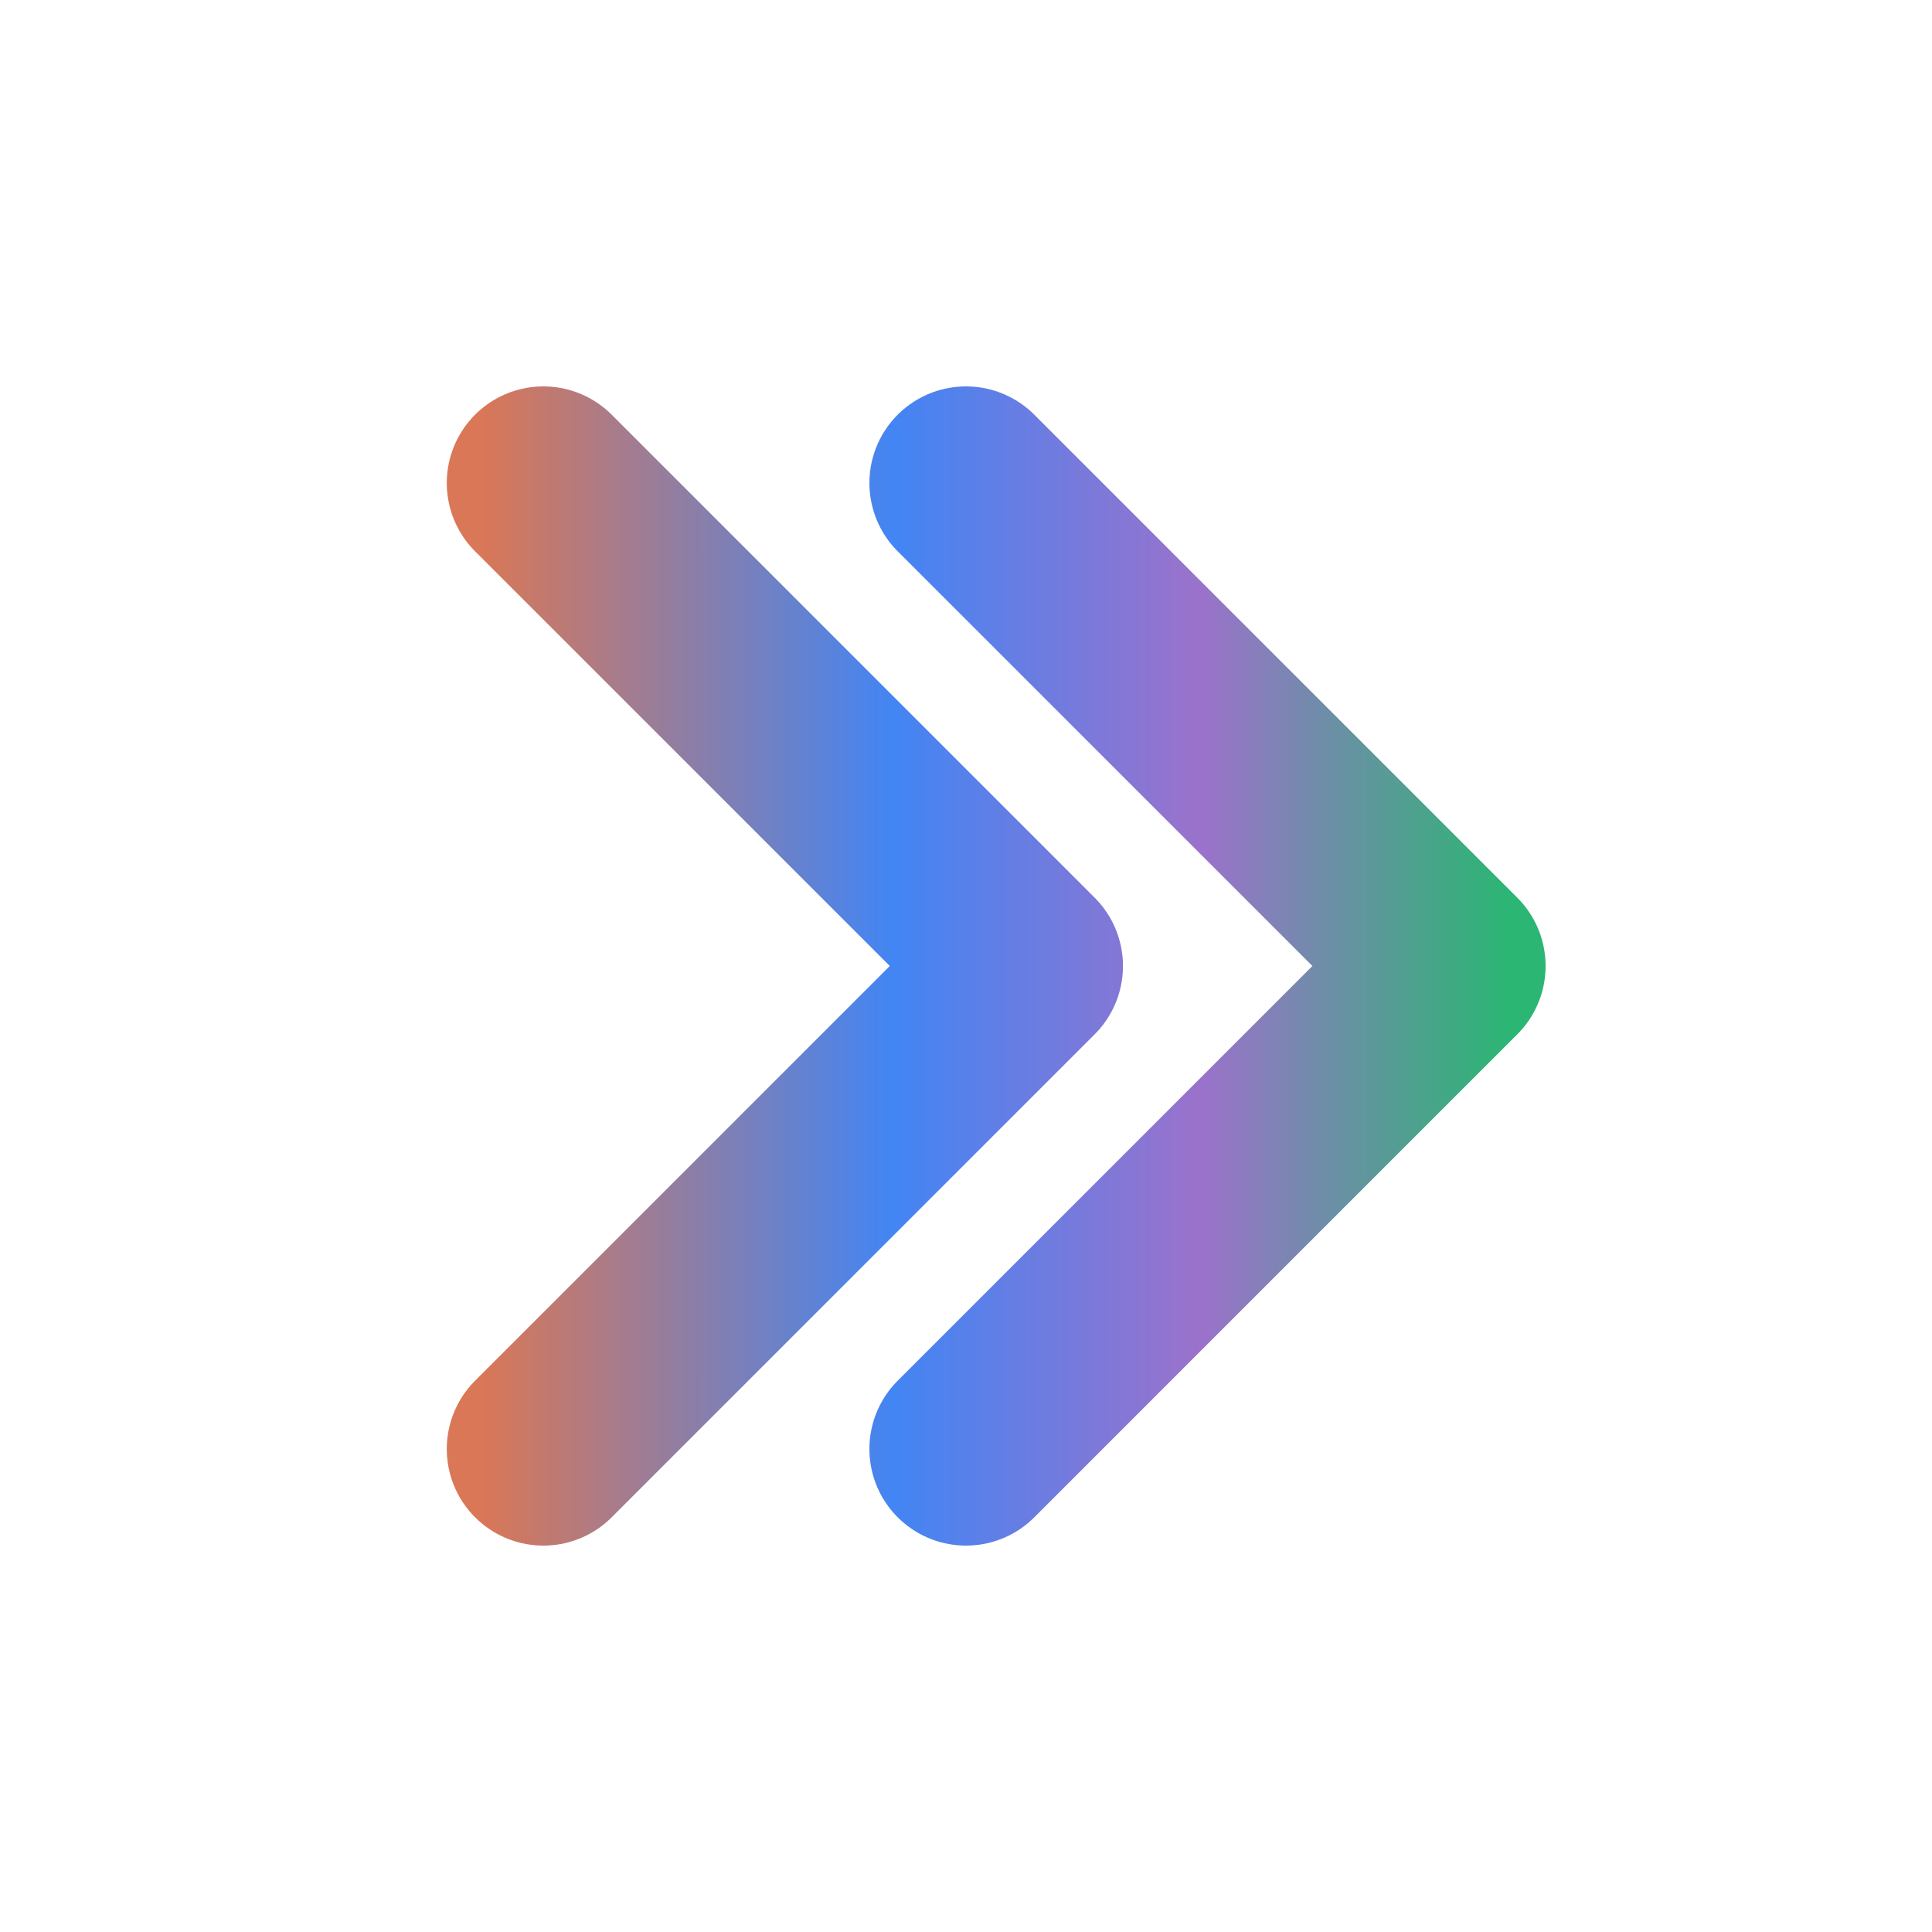
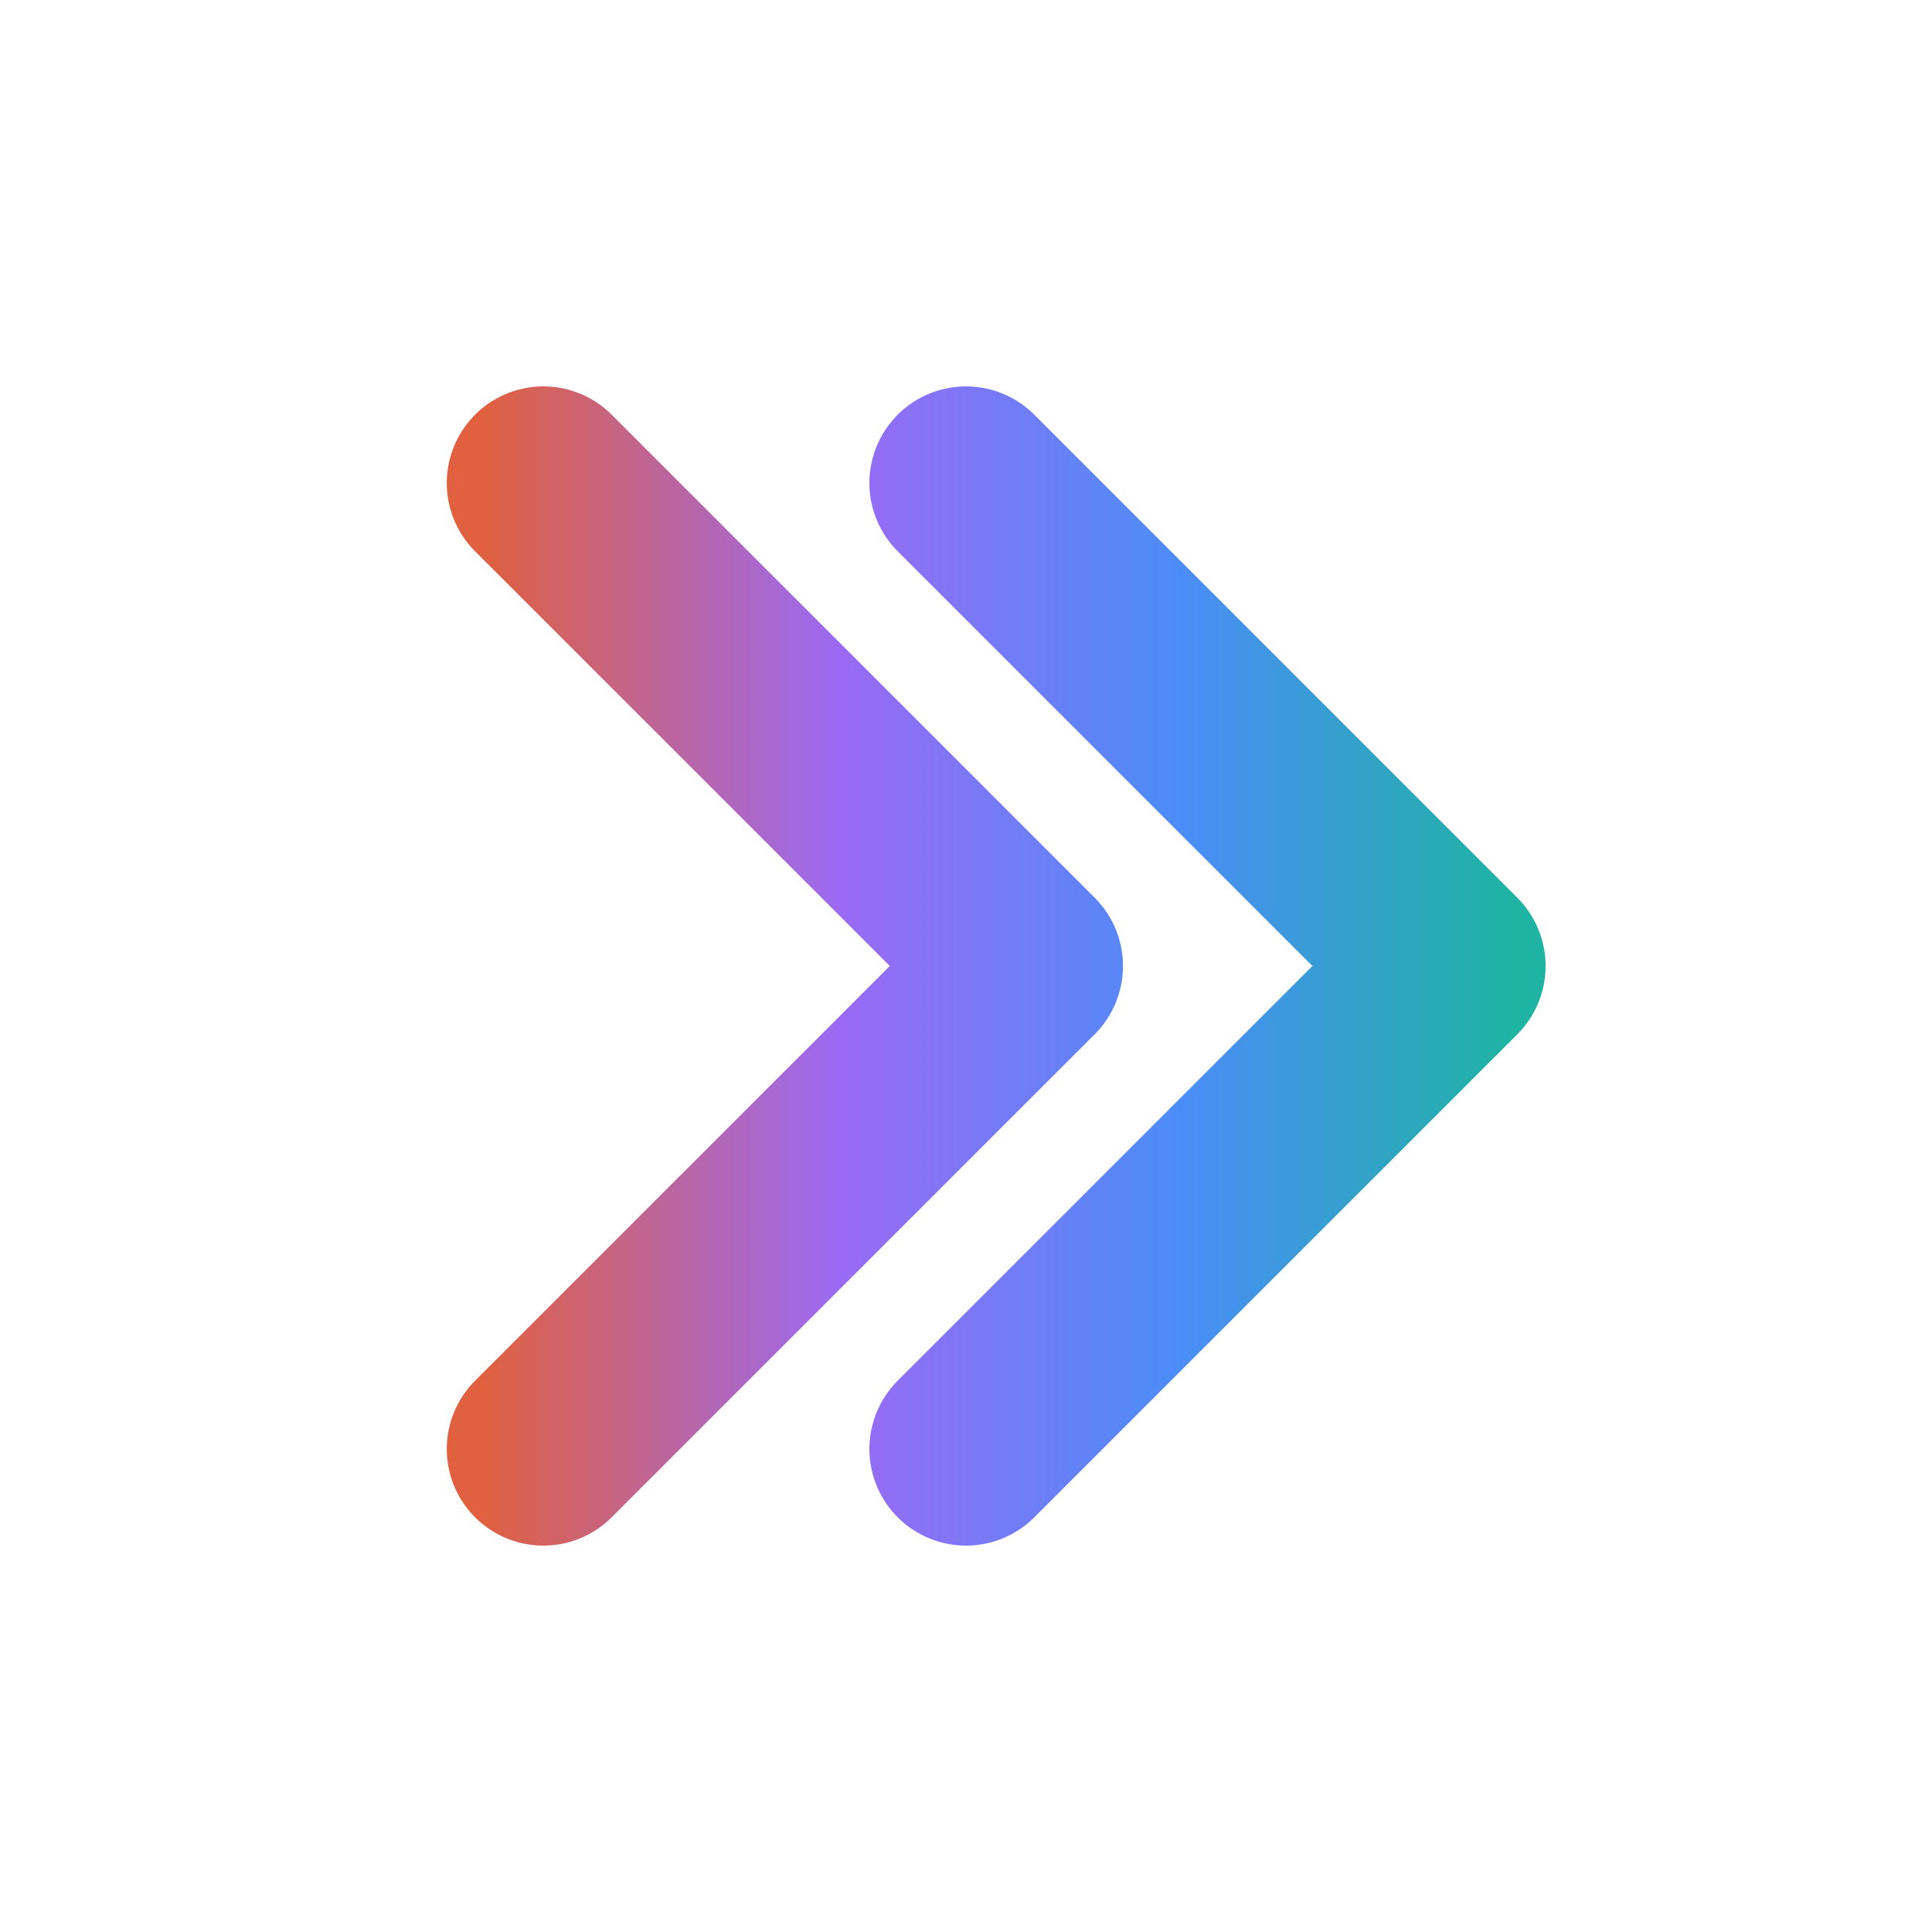
<svg xmlns="http://www.w3.org/2000/svg" width="16" height="16" viewBox="0 0 16 16" fill="none">
  <defs>
    <linearGradient id="g" x1="4" y1="8" x2="12.5" y2="8" gradientUnits="userSpaceOnUse">
-       <stop stop-color="#D97757" />
-       <stop offset="0.4" stop-color="#4285F4" />
-       <stop offset="0.7" stop-color="#9B72CB" />
-       <stop offset="1" stop-color="#2BB673" />
+       <stop stop-color="#E0603F" />
+       <stop offset="0.35" stop-color="#9A6AF5" />
+       <stop offset="0.68" stop-color="#4B8DF8" />
+       <stop offset="1" stop-color="#1FB3A3" />
    </linearGradient>
  </defs>
  <g stroke="url(#g)" stroke-width="1.6" stroke-linecap="round" stroke-linejoin="round">
    <polyline points="4.5,4 8.5,8 4.5,12" />
    <polyline points="8,4 12,8 8,12" />
  </g>
</svg>
